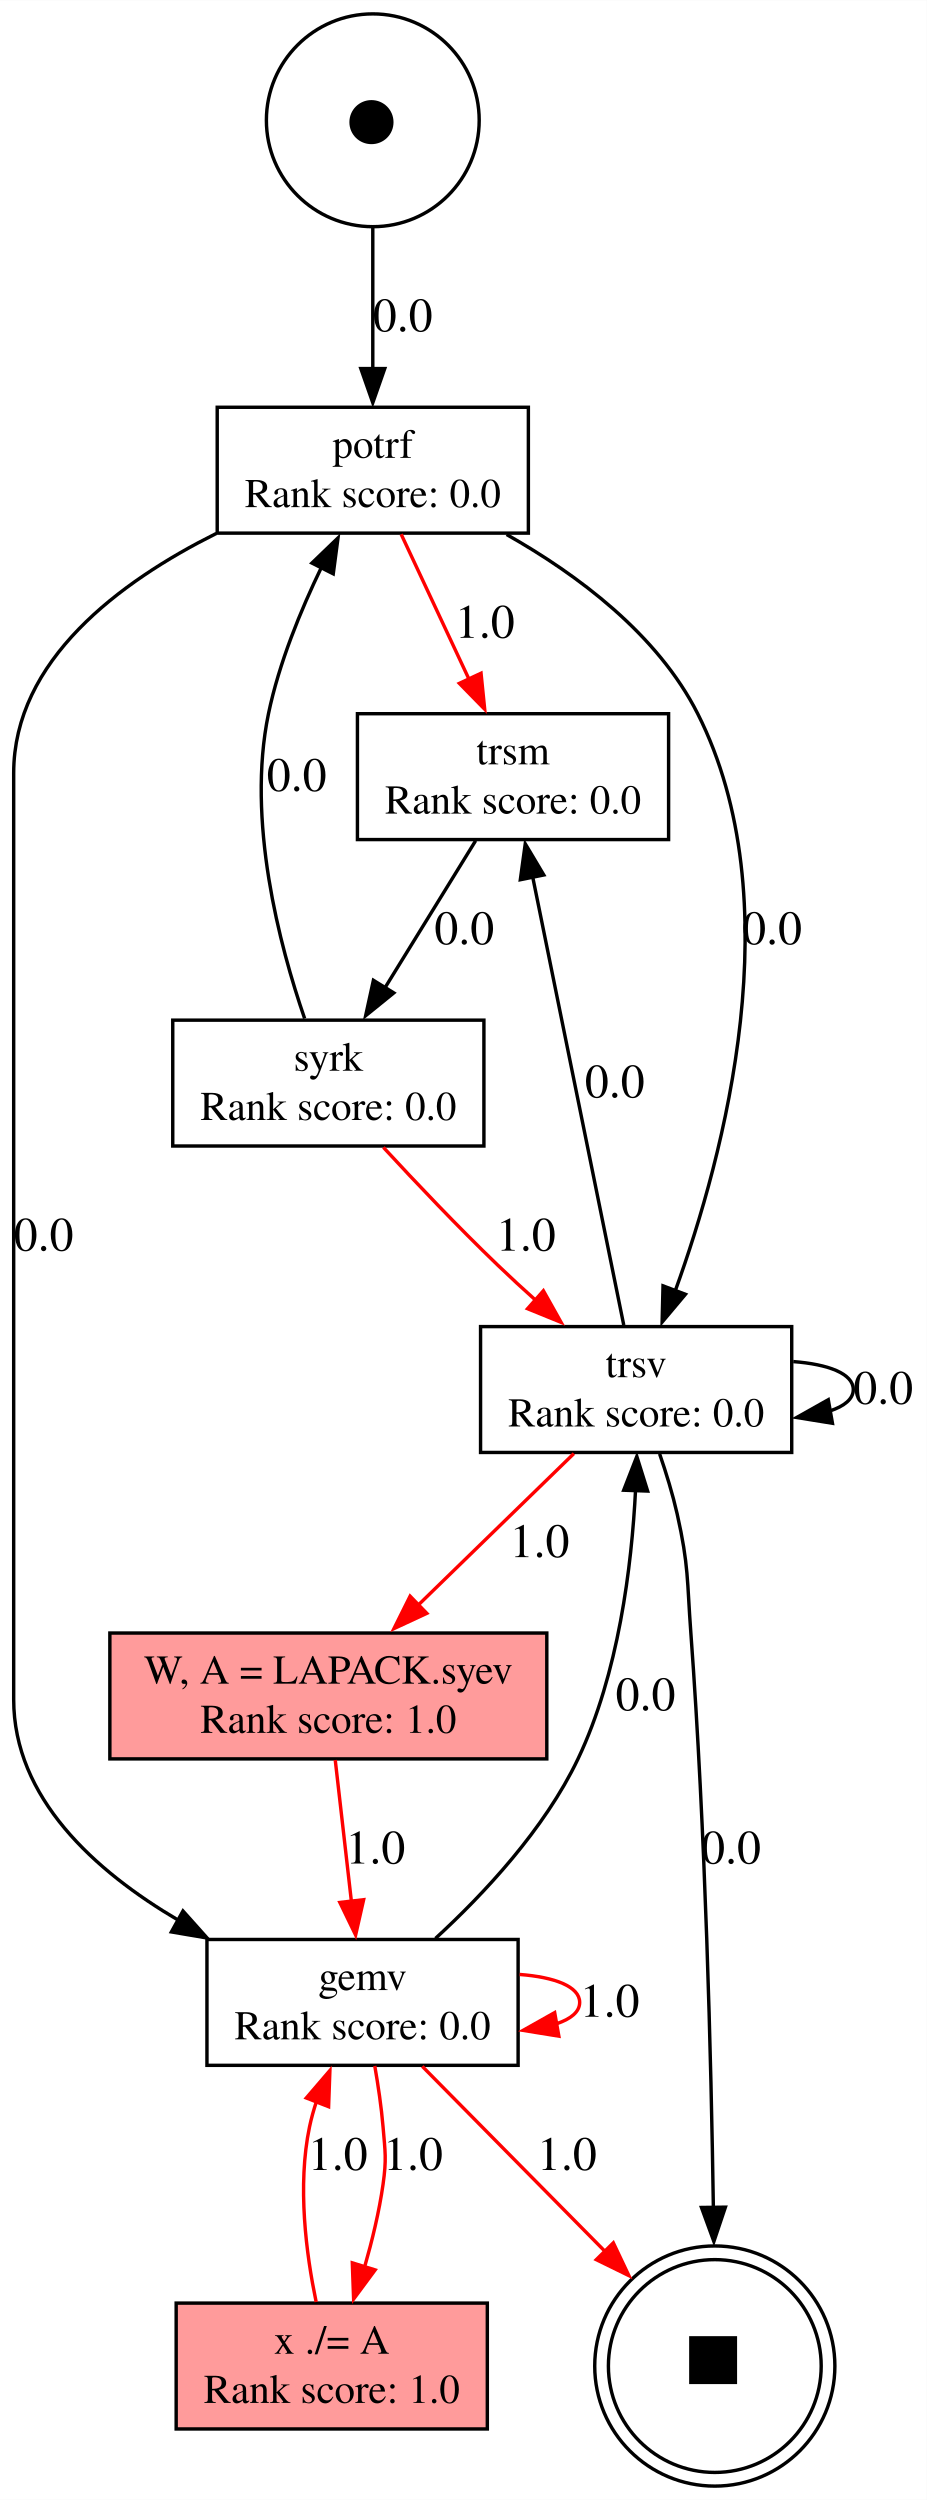
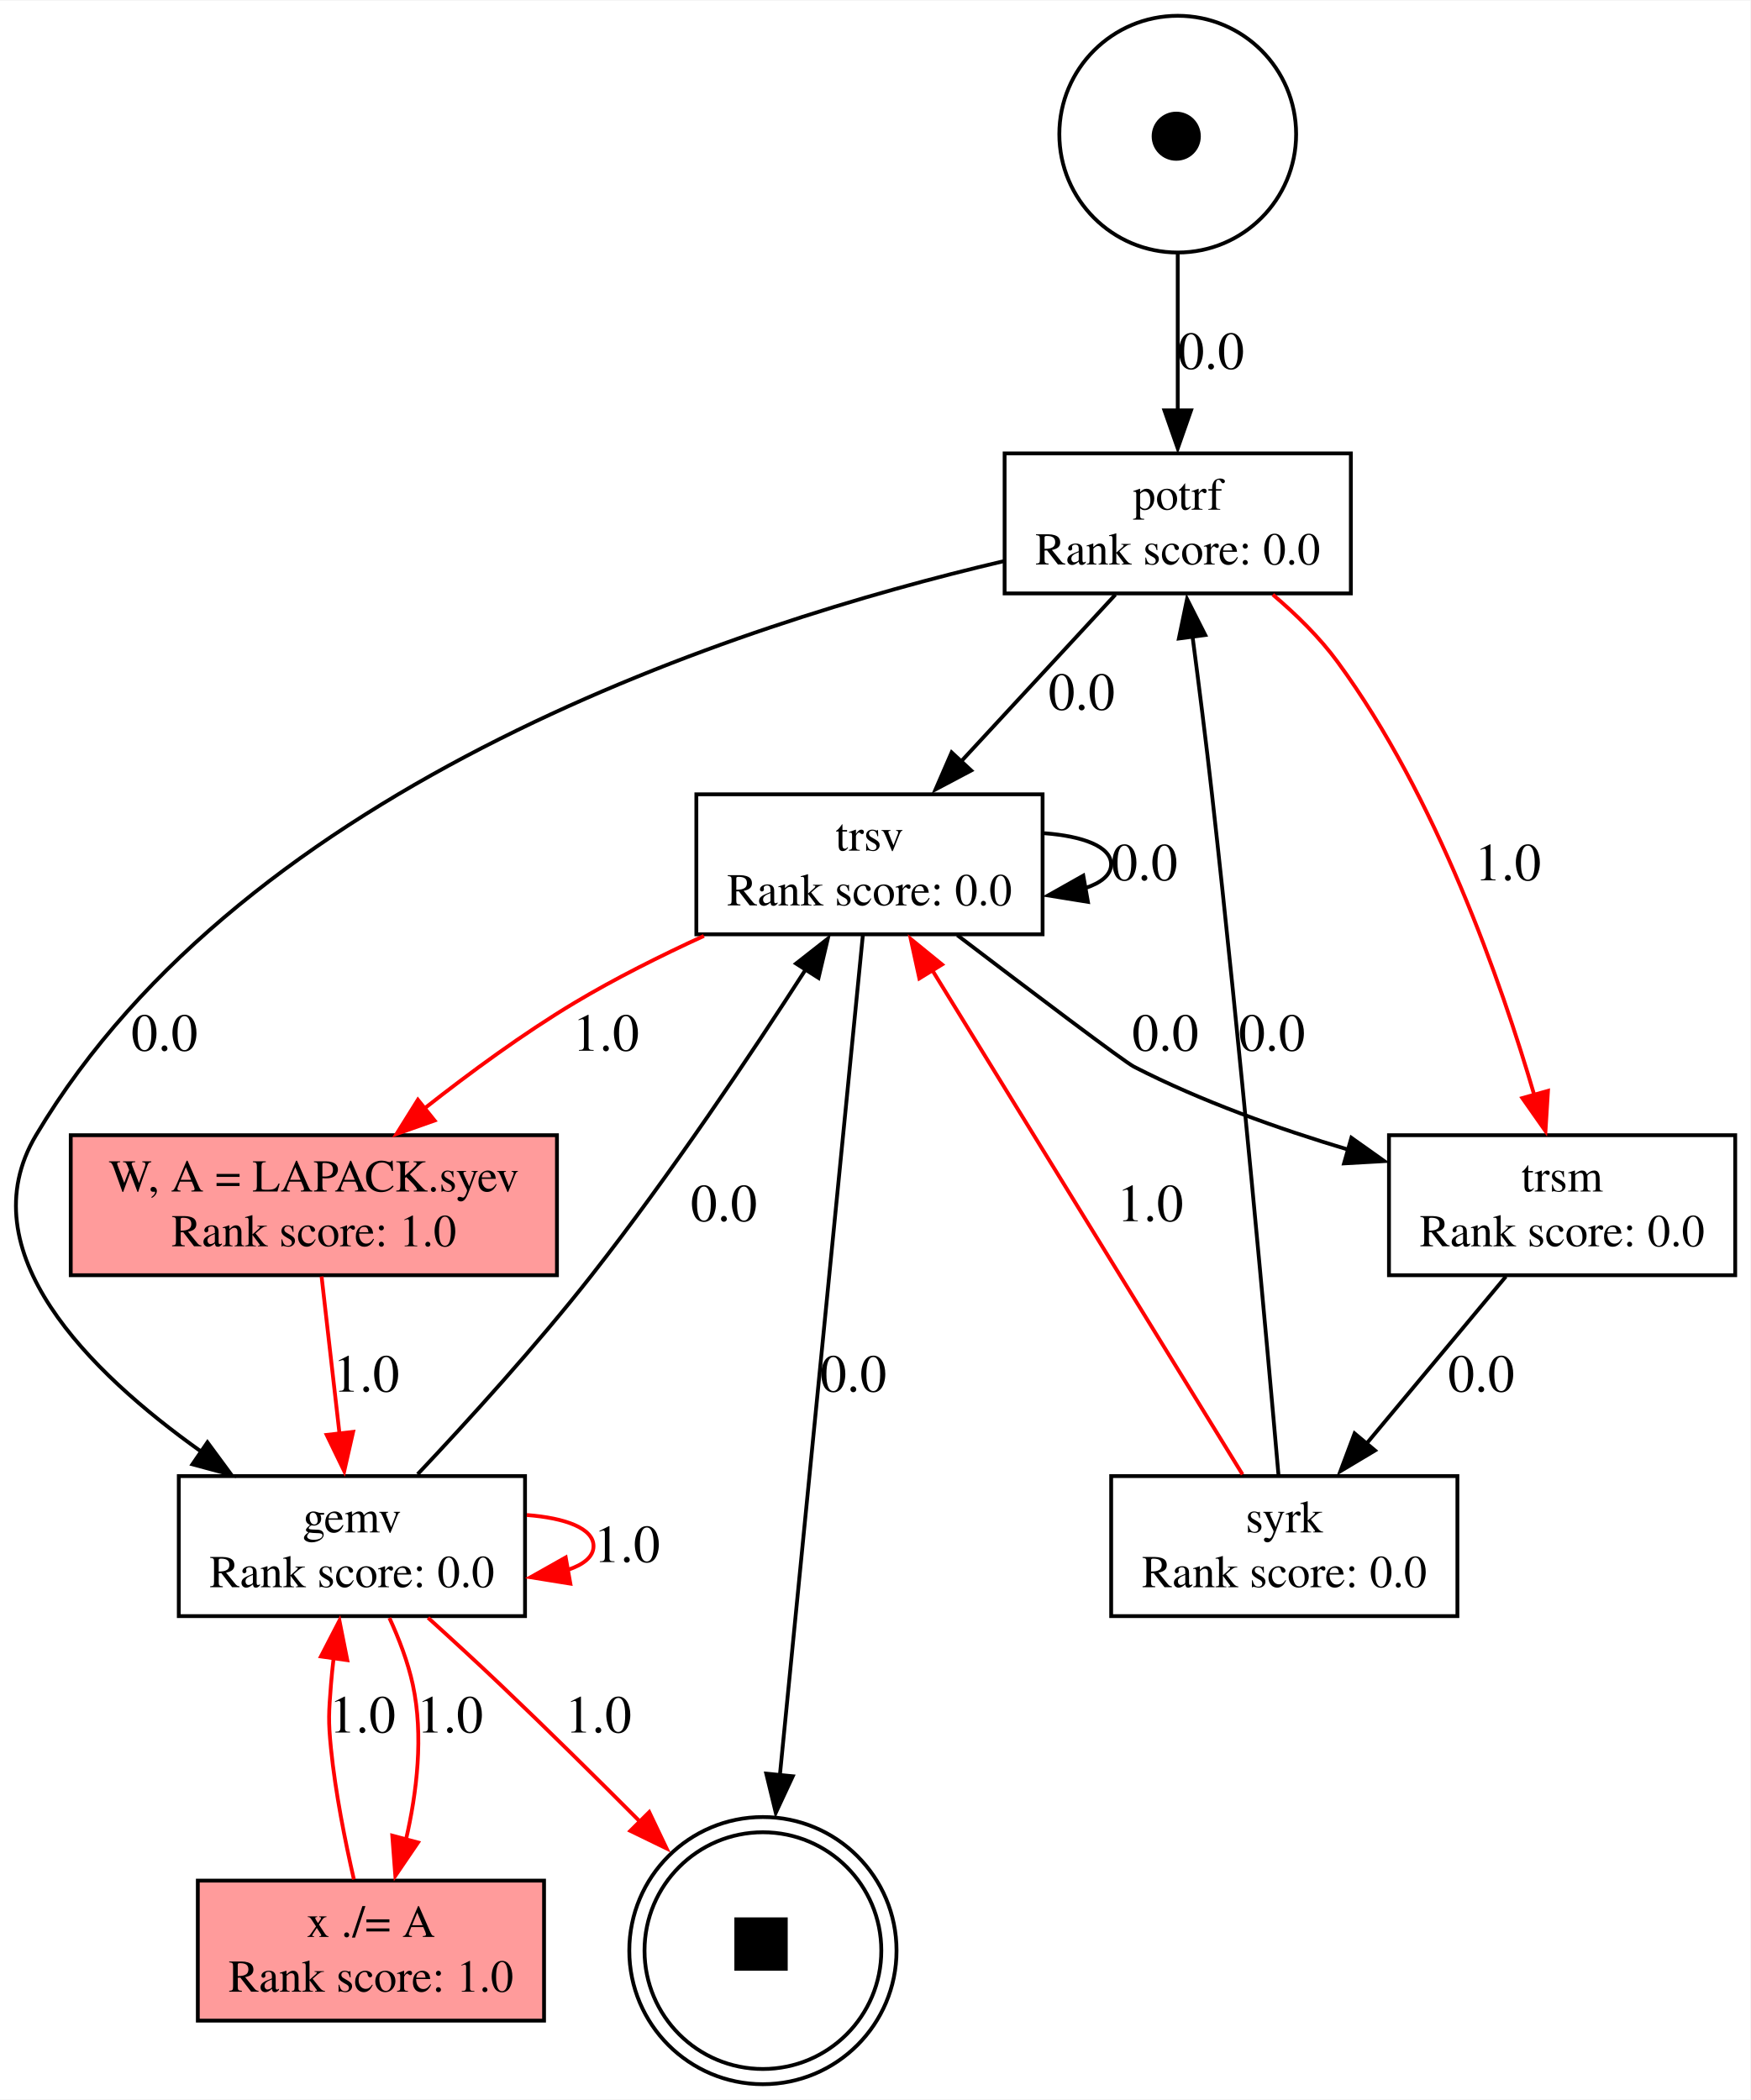
- <svg xmlns="http://www.w3.org/2000/svg" width="271pt" height="731pt" viewBox="0.00 0.00 270.99 730.85">
-   <g id="graph0" class="graph" transform="scale(1 1) rotate(0) translate(4 726.85)">
-     <polygon fill="white" stroke="none" points="-4,4 -4,-726.85 266.99,-726.85 266.99,4 -4,4" />
+ <svg xmlns="http://www.w3.org/2000/svg" width="460pt" height="552pt" viewBox="0.00 0.00 459.96 551.65">
+   <g id="graph0" class="graph" transform="scale(1 1) rotate(0) translate(4 547.65)">
+     <polygon fill="white" stroke="none" points="-4,4 -4,-547.65 455.96,-547.65 455.96,4 -4,4" />
    <g id="node1" class="node">
-       <ellipse fill="none" stroke="black" cx="105" cy="-691.74" rx="31.11" ry="31.11" />
-       <text text-anchor="start" x="93.75" y="-682.74" font-family="Times,serif" font-size="30.00">●</text>
+       <ellipse fill="none" stroke="black" cx="305.47" cy="-512.54" rx="31.11" ry="31.11" />
+       <text text-anchor="start" x="294.22" y="-503.54" font-family="Times,serif" font-size="30.00">●</text>
+     </g>
+     <g id="node6" class="node">
+       <polygon fill="#ffffff" stroke="black" points="350.96,-428.63 259.98,-428.63 259.98,-391.83 350.96,-391.83 350.96,-428.63" />
+       <text text-anchor="middle" x="305.47" y="-413.83" font-family="Times,serif" font-size="12.00">potrf</text>
+       <text text-anchor="middle" x="305.47" y="-399.43" font-family="Times,serif" font-size="12.00">Rank score: 0.0</text>
+     </g>
+     <g id="edge13" class="edge">
+       <path fill="none" stroke="#000000" d="M305.47,-481.17C305.47,-467.97 305.47,-452.59 305.47,-439.62" />
+       <polygon fill="#000000" stroke="#000000" points="308.97,-439.95 305.47,-429.95 301.97,-439.95 308.97,-439.95" />
+       <text text-anchor="middle" x="314.22" y="-450.83" font-family="Times,serif" font-size="14.00">0.0</text>
+     </g>
+     <g id="node2" class="node">
+       <polygon fill="#ff9b9b" stroke="black" points="138.96,-53.51 47.98,-53.51 47.98,-16.71 138.96,-16.71 138.96,-53.51" />
+       <text text-anchor="middle" x="93.47" y="-38.71" font-family="Times,serif" font-size="12.00">x ./= A</text>
+       <text text-anchor="middle" x="93.47" y="-24.31" font-family="Times,serif" font-size="12.00">Rank score: 1.0</text>
+     </g>
+     <g id="node4" class="node">
+       <polygon fill="#ffffff" stroke="black" points="133.96,-159.83 42.98,-159.83 42.98,-123.03 133.96,-123.03 133.96,-159.83" />
+       <text text-anchor="middle" x="88.47" y="-145.03" font-family="Times,serif" font-size="12.00">gemv</text>
+       <text text-anchor="middle" x="88.47" y="-130.63" font-family="Times,serif" font-size="12.00">Rank score: 0.0</text>
+     </g>
+     <g id="edge9" class="edge">
+       <path fill="none" stroke="#fe0000" d="M88.99,-53.83C86.69,-63.85 84.13,-76.65 82.97,-88.23 82.23,-95.66 82.4,-97.58 82.97,-105.03 83.15,-107.3 83.39,-109.65 83.67,-112.01" />
+       <polygon fill="#fe0000" stroke="#fe0000" points="80.33,-112.43 85.19,-121.84 87.26,-111.45 80.33,-112.43" />
+       <text text-anchor="middle" x="91.22" y="-92.43" font-family="Times,serif" font-size="14.00">1.0</text>
+     </g>
+     <g id="node3" class="node">
+       <polygon fill="#ffffff" stroke="black" points="269.96,-339.03 178.98,-339.03 178.98,-302.23 269.96,-302.23 269.96,-339.03" />
+       <text text-anchor="middle" x="224.47" y="-324.23" font-family="Times,serif" font-size="12.00">trsv</text>
+       <text text-anchor="middle" x="224.47" y="-309.83" font-family="Times,serif" font-size="12.00">Rank score: 0.0</text>
+     </g>
+     <g id="edge11" class="edge">
+       <path fill="none" stroke="#000000" d="M270.42,-328.8C280.57,-328.03 287.96,-325.31 287.96,-320.63 287.96,-317.85 285.36,-315.76 281.11,-314.36" />
+       <polygon fill="#000000" stroke="#000000" points="281.87,-310.76 271.42,-312.45 280.65,-317.65 281.87,-310.76" />
+       <text text-anchor="middle" x="296.71" y="-316.43" font-family="Times,serif" font-size="14.00">0.0</text>
+     </g>
+     <g id="node5" class="node">
+       <polygon fill="#ffffff" stroke="black" points="451.96,-249.43 360.98,-249.43 360.98,-212.63 451.96,-212.63 451.96,-249.43" />
+       <text text-anchor="middle" x="406.47" y="-234.63" font-family="Times,serif" font-size="12.00">trsm</text>
+       <text text-anchor="middle" x="406.47" y="-220.23" font-family="Times,serif" font-size="12.00">Rank score: 0.0</text>
+     </g>
+     <g id="edge4" class="edge">
+       <path fill="none" stroke="#000000" d="M247.55,-302C266.76,-287.37 291.39,-268.75 293.97,-267.43 311.56,-258.39 331.89,-251.13 350.39,-245.6" />
+       <polygon fill="#000000" stroke="#000000" points="351.1,-248.75 359.74,-242.62 349.17,-242.02 351.1,-248.75" />
+       <text text-anchor="middle" x="302.22" y="-271.63" font-family="Times,serif" font-size="14.00">0.0</text>
+     </g>
+     <g id="node8" class="node">
+       <polygon fill="#ff9b9b" stroke="black" points="142.35,-249.43 14.59,-249.43 14.59,-212.63 142.35,-212.63 142.35,-249.43" />
+       <text text-anchor="middle" x="78.47" y="-234.63" font-family="Times,serif" font-size="12.00">W, A = LAPACK.syev</text>
+       <text text-anchor="middle" x="78.47" y="-220.23" font-family="Times,serif" font-size="12.00">Rank score: 1.0</text>
+     </g>
+     <g id="edge8" class="edge">
+       <path fill="none" stroke="#fe0000" d="M180.96,-301.81C169.64,-296.62 157.63,-290.61 146.97,-284.23 133.48,-276.14 119.51,-265.89 107.73,-256.61" />
+       <polygon fill="#fe0000" stroke="#fe0000" points="110.19,-253.29 100.2,-249.76 105.81,-258.75 110.19,-253.29" />
+       <text text-anchor="middle" x="155.22" y="-271.63" font-family="Times,serif" font-size="14.00">1.0</text>
+     </g>
+     <g id="node9" class="node">
+       <ellipse fill="none" stroke="black" cx="196.47" cy="-35.11" rx="31.11" ry="31.11" />
+       <ellipse fill="none" stroke="black" cx="196.47" cy="-35.11" rx="35.11" ry="35.11" />
+       <text text-anchor="start" x="185.22" y="-26.11" font-family="Times,serif" font-size="30.00">■</text>
+     </g>
+     <g id="edge17" class="edge">
+       <path fill="none" stroke="#000000" d="M222.72,-301.89C218.42,-258.32 207.22,-144.95 200.93,-81.25" />
+       <polygon fill="#000000" stroke="#000000" points="204.32,-80.94 199.85,-71.34 197.35,-81.63 204.32,-80.94" />
+       <text text-anchor="middle" x="220.22" y="-182.03" font-family="Times,serif" font-size="14.00">0.0</text>
+     </g>
+     <g id="edge3" class="edge">
+       <path fill="none" stroke="#fe0000" d="M98.32,-122.56C100.84,-117.1 103.19,-110.96 104.47,-105.03 107.35,-91.65 105.55,-76.67 102.64,-64.1" />
+       <polygon fill="#fe0000" stroke="#fe0000" points="105.84,-63.53 99.88,-54.77 99.08,-65.34 105.84,-63.53" />
+       <text text-anchor="middle" x="114.22" y="-92.43" font-family="Times,serif" font-size="14.00">1.0</text>
+     </g>
+     <g id="edge15" class="edge">
+       <path fill="none" stroke="#000000" d="M105.74,-160.32C118.81,-174.18 136.92,-194.07 151.47,-212.63 172.14,-238.98 193.47,-270.89 207.7,-292.97" />
+       <polygon fill="#000000" stroke="#000000" points="205.18,-294.54 213.52,-301.08 211.08,-290.77 205.18,-294.54" />
+       <text text-anchor="middle" x="186.22" y="-226.83" font-family="Times,serif" font-size="14.00">0.0</text>
+     </g>
+     <g id="edge16" class="edge">
+       <path fill="none" stroke="#fe0000" d="M134.42,-149.6C144.57,-148.83 151.96,-146.11 151.96,-141.43 151.96,-138.65 149.36,-136.56 145.11,-135.16" />
+       <polygon fill="#fe0000" stroke="#fe0000" points="145.87,-131.56 135.42,-133.25 144.65,-138.45 145.87,-131.56" />
+       <text text-anchor="middle" x="160.71" y="-137.23" font-family="Times,serif" font-size="14.00">1.0</text>
+     </g>
+     <g id="edge10" class="edge">
+       <path fill="none" stroke="#fe0000" d="M108.48,-122.6C114.63,-117.03 121.38,-110.83 127.47,-105.03 139.73,-93.36 152.93,-80.3 164.47,-68.71" />
+       <polygon fill="#fe0000" stroke="#fe0000" points="166.6,-71.52 171.16,-61.96 161.63,-66.59 166.6,-71.52" />
+       <text text-anchor="middle" x="153.22" y="-92.43" font-family="Times,serif" font-size="14.00">1.0</text>
    </g>
    <g id="node7" class="node">
-       <polygon fill="#ffffff" stroke="black" points="150.49,-607.83 59.51,-607.83 59.51,-571.03 150.49,-571.03 150.49,-607.83" />
-       <text text-anchor="middle" x="105" y="-593.03" font-family="Times,serif" font-size="12.00">potrf</text>
-       <text text-anchor="middle" x="105" y="-578.63" font-family="Times,serif" font-size="12.00">Rank score: 0.0</text>
+       <polygon fill="#ffffff" stroke="black" points="378.96,-159.83 287.98,-159.83 287.98,-123.03 378.96,-123.03 378.96,-159.83" />
+       <text text-anchor="middle" x="333.47" y="-145.03" font-family="Times,serif" font-size="12.00">syrk</text>
+       <text text-anchor="middle" x="333.47" y="-130.63" font-family="Times,serif" font-size="12.00">Rank score: 0.0</text>
    </g>
-     <g id="edge15" class="edge">
-       <path fill="none" stroke="#000000" d="M105,-660.37C105,-647.17 105,-631.79 105,-618.82" />
-       <polygon fill="#000000" stroke="#000000" points="108.5,-619.15 105,-609.15 101.5,-619.15 108.5,-619.15" />
-       <text text-anchor="middle" x="113.75" y="-630.03" font-family="Times,serif" font-size="14.00">0.0</text>
+     <g id="edge2" class="edge">
+       <path fill="none" stroke="#000000" d="M391.7,-212.3C381.21,-199.71 366.96,-182.61 355.18,-168.48" />
+       <polygon fill="#000000" stroke="#000000" points="357.31,-166.57 348.22,-161.13 351.94,-171.05 357.31,-166.57" />
+       <text text-anchor="middle" x="385.22" y="-182.03" font-family="Times,serif" font-size="14.00">0.0</text>
    </g>
-     <g id="node2" class="node">
-       <polygon fill="#ff9b9b" stroke="black" points="155.88,-249.43 28.12,-249.43 28.12,-212.63 155.88,-212.63 155.88,-249.43" />
-       <text text-anchor="middle" x="92" y="-234.63" font-family="Times,serif" font-size="12.00">W, A = LAPACK.syev</text>
-       <text text-anchor="middle" x="92" y="-220.23" font-family="Times,serif" font-size="12.00">Rank score: 1.0</text>
+     <g id="edge1" class="edge">
+       <path fill="none" stroke="#000000" d="M289.08,-391.5C277.33,-378.79 261.33,-361.49 248.19,-347.28" />
+       <polygon fill="#000000" stroke="#000000" points="251.2,-345.29 241.84,-340.33 246.06,-350.04 251.2,-345.29" />
+       <text text-anchor="middle" x="280.22" y="-361.23" font-family="Times,serif" font-size="14.00">0.0</text>
    </g>
-     <g id="node4" class="node">
-       <polygon fill="#ffffff" stroke="black" points="147.49,-159.83 56.51,-159.83 56.51,-123.03 147.49,-123.03 147.49,-159.83" />
-       <text text-anchor="middle" x="102" y="-145.03" font-family="Times,serif" font-size="12.00">gemv</text>
-       <text text-anchor="middle" x="102" y="-130.63" font-family="Times,serif" font-size="12.00">Rank score: 0.0</text>
+     <g id="edge6" class="edge">
+       <path fill="none" stroke="#000000" d="M259.67,-400.29C190.26,-384.01 60.68,-342.24 5.47,-249.43 -12.67,-218.94 19.41,-187.22 48.81,-166.31" />
+       <polygon fill="#000000" stroke="#000000" points="50.51,-168.71 56.79,-160.18 46.56,-162.93 50.51,-168.71" />
+       <text text-anchor="middle" x="39.22" y="-271.63" font-family="Times,serif" font-size="14.00">0.0</text>
+     </g>
+     <g id="edge14" class="edge">
+       <path fill="none" stroke="#fe0000" d="M330.46,-391.51C336.59,-386.32 342.74,-380.29 347.47,-373.83 373.44,-338.39 390.42,-289.83 399.23,-259.72" />
+       <polygon fill="#fe0000" stroke="#fe0000" points="402.76,-261.09 402.1,-250.52 396.02,-259.19 402.76,-261.09" />
+       <text text-anchor="middle" x="392.22" y="-316.43" font-family="Times,serif" font-size="14.00">1.0</text>
    </g>
    <g id="edge7" class="edge">
-       <path fill="none" stroke="#fe0000" d="M94.02,-212.3C95.38,-200.42 97.19,-184.53 98.75,-170.9" />
-       <polygon fill="#fe0000" stroke="#fe0000" points="102.32,-171.46 99.98,-161.13 95.37,-170.66 102.32,-171.46" />
-       <text text-anchor="middle" x="105.75" y="-182.03" font-family="Times,serif" font-size="14.00">1.0</text>
-     </g>
-     <g id="node3" class="node">
-       <polygon fill="#ffffff" stroke="black" points="191.49,-518.23 100.51,-518.23 100.51,-481.43 191.49,-481.43 191.49,-518.23" />
-       <text text-anchor="middle" x="146" y="-503.43" font-family="Times,serif" font-size="12.00">trsm</text>
-       <text text-anchor="middle" x="146" y="-489.03" font-family="Times,serif" font-size="12.00">Rank score: 0.0</text>
-     </g>
-     <g id="node8" class="node">
-       <polygon fill="#ffffff" stroke="black" points="137.49,-428.63 46.51,-428.63 46.51,-391.83 137.49,-391.83 137.49,-428.63" />
-       <text text-anchor="middle" x="92" y="-413.83" font-family="Times,serif" font-size="12.00">syrk</text>
-       <text text-anchor="middle" x="92" y="-399.43" font-family="Times,serif" font-size="12.00">Rank score: 0.0</text>
+       <path fill="none" stroke="#fe0000" d="M322.5,-160.26C303.29,-191.49 263.45,-256.26 240.92,-292.89" />
+       <polygon fill="#fe0000" stroke="#fe0000" points="237.58,-290.64 235.32,-300.99 243.54,-294.3 237.58,-290.64" />
+       <text text-anchor="middle" x="298.22" y="-226.83" font-family="Times,serif" font-size="14.00">1.0</text>
    </g>
    <g id="edge5" class="edge">
-       <path fill="none" stroke="#000000" d="M135.07,-481.1C127.46,-468.75 117.17,-452.05 108.55,-438.08" />
-       <polygon fill="#000000" stroke="#000000" points="111.14,-436.6 102.91,-429.93 105.18,-440.28 111.14,-436.6" />
-       <text text-anchor="middle" x="131.75" y="-450.83" font-family="Times,serif" font-size="14.00">0.0</text>
-     </g>
-     <g id="edge6" class="edge">
-       <path fill="none" stroke="#fe0000" d="M147.94,-149.6C158.1,-148.83 165.49,-146.11 165.49,-141.43 165.49,-138.65 162.88,-136.56 158.64,-135.16" />
-       <polygon fill="#fe0000" stroke="#fe0000" points="159.4,-131.56 148.94,-133.25 158.18,-138.45 159.4,-131.56" />
-       <text text-anchor="middle" x="174.24" y="-137.23" font-family="Times,serif" font-size="14.00">1.0</text>
-     </g>
-     <g id="node5" class="node">
-       <polygon fill="#ff9b9b" stroke="black" points="138.49,-53.51 47.51,-53.51 47.51,-16.71 138.49,-16.71 138.49,-53.51" />
-       <text text-anchor="middle" x="93" y="-38.71" font-family="Times,serif" font-size="12.00">x ./= A</text>
-       <text text-anchor="middle" x="93" y="-24.31" font-family="Times,serif" font-size="12.00">Rank score: 1.0</text>
-     </g>
-     <g id="edge11" class="edge">
-       <path fill="none" stroke="#fe0000" d="M105.58,-122.85C106.57,-117.19 107.51,-110.86 108,-105.03 108.63,-97.59 109.04,-95.62 108,-88.23 106.87,-80.24 104.82,-71.77 102.59,-64.02" />
-       <polygon fill="#fe0000" stroke="#fe0000" points="105.69,-63.21 99.39,-54.69 99.01,-65.28 105.69,-63.21" />
-       <text text-anchor="middle" x="116.75" y="-92.43" font-family="Times,serif" font-size="14.00">1.0</text>
-     </g>
-     <g id="node6" class="node">
-       <polygon fill="#ffffff" stroke="black" points="227.49,-339.03 136.51,-339.03 136.51,-302.23 227.49,-302.23 227.49,-339.03" />
-       <text text-anchor="middle" x="182" y="-324.23" font-family="Times,serif" font-size="12.00">trsv</text>
-       <text text-anchor="middle" x="182" y="-309.83" font-family="Times,serif" font-size="12.00">Rank score: 0.0</text>
-     </g>
-     <g id="edge8" class="edge">
-       <path fill="none" stroke="#000000" d="M123.32,-160.13C137.48,-173.14 155.21,-192.07 165,-212.63 176.85,-237.5 180.7,-268.94 181.83,-291.28" />
-       <polygon fill="#000000" stroke="#000000" points="178.36,-291.19 182.2,-301.06 185.36,-290.94 178.36,-291.19" />
-       <text text-anchor="middle" x="184.75" y="-226.83" font-family="Times,serif" font-size="14.00">0.0</text>
-     </g>
-     <g id="node9" class="node">
-       <ellipse fill="none" stroke="black" cx="205" cy="-35.11" rx="31.11" ry="31.11" />
-       <ellipse fill="none" stroke="black" cx="205" cy="-35.11" rx="35.11" ry="35.11" />
-       <text text-anchor="start" x="193.75" y="-26.11" font-family="Times,serif" font-size="30.00">■</text>
-     </g>
-     <g id="edge14" class="edge">
-       <path fill="none" stroke="#fe0000" d="M119.47,-122.73C134.24,-107.78 155.76,-85.98 173.52,-68" />
-       <polygon fill="#fe0000" stroke="#fe0000" points="175.33,-71.13 179.87,-61.55 170.35,-66.21 175.33,-71.13" />
-       <text text-anchor="middle" x="161.75" y="-92.43" font-family="Times,serif" font-size="14.00">1.0</text>
-     </g>
-     <g id="edge13" class="edge">
-       <path fill="none" stroke="#fe0000" d="M88.44,-53.84C85.52,-67.85 82.91,-87.85 86.5,-105.03 87.02,-107.52 87.73,-110.05 88.56,-112.56" />
-       <polygon fill="#fe0000" stroke="#fe0000" points="85.56,-113.49 92.46,-121.53 92.08,-110.94 85.56,-113.49" />
-       <text text-anchor="middle" x="94.75" y="-92.43" font-family="Times,serif" font-size="14.00">1.0</text>
+       <path fill="none" stroke="#000000" d="M331.95,-160.07C328.95,-194.51 321.88,-273.09 314.47,-339.03 312.94,-352.67 311.03,-367.79 309.36,-380.49" />
+       <polygon fill="#000000" stroke="#000000" points="305.77,-379.98 307.92,-390.35 312.7,-380.9 305.77,-379.98" />
+       <text text-anchor="middle" x="330.22" y="-271.63" font-family="Times,serif" font-size="14.00">0.0</text>
    </g>
    <g id="edge12" class="edge">
-       <path fill="none" stroke="#fe0000" d="M163.79,-301.9C150.61,-289.07 132.62,-271.56 117.95,-257.28" />
-       <polygon fill="#fe0000" stroke="#fe0000" points="120.79,-255.19 111.19,-250.73 115.91,-260.21 120.79,-255.19" />
-       <text text-anchor="middle" x="153.75" y="-271.63" font-family="Times,serif" font-size="14.00">1.0</text>
-     </g>
-     <g id="edge9" class="edge">
-       <path fill="none" stroke="#000000" d="M178.38,-339.46C172.11,-370.29 159.21,-433.82 151.72,-470.67" />
-       <polygon fill="#000000" stroke="#000000" points="148.14,-469.69 149.58,-480.19 155,-471.08 148.14,-469.69" />
-       <text text-anchor="middle" x="175.75" y="-406.03" font-family="Times,serif" font-size="14.00">0.0</text>
-     </g>
-     <g id="edge10" class="edge">
-       <path fill="none" stroke="#000000" d="M227.94,-328.8C238.1,-328.03 245.49,-325.31 245.49,-320.63 245.49,-317.85 242.88,-315.76 238.64,-314.36" />
-       <polygon fill="#000000" stroke="#000000" points="239.4,-310.76 228.94,-312.45 238.18,-317.65 239.4,-310.76" />
-       <text text-anchor="middle" x="254.24" y="-316.43" font-family="Times,serif" font-size="14.00">0.0</text>
-     </g>
-     <g id="edge1" class="edge">
-       <path fill="none" stroke="#000000" d="M188.86,-301.83C190.78,-296.26 192.69,-290.05 194,-284.23 197.41,-269.03 196.85,-264.95 198,-249.43 202.27,-191.59 203.93,-124.74 204.58,-81.52" />
-       <polygon fill="#000000" stroke="#000000" points="208.1,-81.56 204.73,-71.52 201.1,-81.47 208.1,-81.56" />
-       <text text-anchor="middle" x="209.75" y="-182.03" font-family="Times,serif" font-size="14.00">0.0</text>
-     </g>
-     <g id="edge4" class="edge">
-       <path fill="none" stroke="#fe0000" d="M113.3,-570.7C118.97,-558.59 126.59,-542.29 133.05,-528.49" />
-       <polygon fill="#fe0000" stroke="#fe0000" points="136.65,-530.07 137.72,-519.53 130.31,-527.1 136.65,-530.07" />
-       <text text-anchor="middle" x="137.75" y="-540.43" font-family="Times,serif" font-size="14.00">1.0</text>
-     </g>
-     <g id="edge16" class="edge">
-       <path fill="none" stroke="#000000" d="M59.25,-570.94C30.96,-556.81 0,-533.82 0,-500.83 0,-500.83 0,-500.83 0,-230.03 0,-201.25 23.64,-179.88 48.16,-165.45" />
-       <polygon fill="#000000" stroke="#000000" points="49.5,-168.16 56.56,-160.26 46.11,-162.04 49.5,-168.16" />
-       <text text-anchor="middle" x="8.75" y="-361.23" font-family="Times,serif" font-size="14.00">0.0</text>
-     </g>
-     <g id="edge2" class="edge">
-       <path fill="none" stroke="#000000" d="M144.12,-570.63C164.8,-558.94 188.27,-541.48 200,-518.23 227.59,-463.54 207.89,-389.4 193.48,-349.62" />
-       <polygon fill="#000000" stroke="#000000" points="196.41,-348.47 189.6,-340.35 189.86,-350.94 196.41,-348.47" />
-       <text text-anchor="middle" x="221.75" y="-450.83" font-family="Times,serif" font-size="14.00">0.0</text>
-     </g>
-     <g id="edge17" class="edge">
-       <path fill="none" stroke="#fe0000" d="M108.1,-391.43C117.59,-381.15 129.97,-368.1 141.5,-357.03 145.18,-353.49 149.13,-349.85 153.08,-346.32" />
-       <polygon fill="#fe0000" stroke="#fe0000" points="154.88,-349.51 160.06,-340.27 150.25,-344.26 154.88,-349.51" />
-       <text text-anchor="middle" x="149.75" y="-361.23" font-family="Times,serif" font-size="14.00">1.0</text>
-     </g>
-     <g id="edge3" class="edge">
-       <path fill="none" stroke="#000000" d="M85.07,-429.11C77.73,-450.42 68.03,-487.08 74.5,-518.23 77.57,-533.01 83.93,-548.5 90.04,-561.15" />
-       <polygon fill="#000000" stroke="#000000" points="87.2,-562.28 94.83,-569.63 93.44,-559.13 87.2,-562.28" />
-       <text text-anchor="middle" x="82.75" y="-495.63" font-family="Times,serif" font-size="14.00">0.0</text>
+       <path fill="none" stroke="#fe0000" d="M80.5,-212.3C81.85,-200.42 83.67,-184.53 85.22,-170.9" />
+       <polygon fill="#fe0000" stroke="#fe0000" points="88.79,-171.46 86.45,-161.13 81.84,-170.66 88.79,-171.46" />
+       <text text-anchor="middle" x="92.22" y="-182.03" font-family="Times,serif" font-size="14.00">1.0</text>
    </g>
  </g>
</svg>
